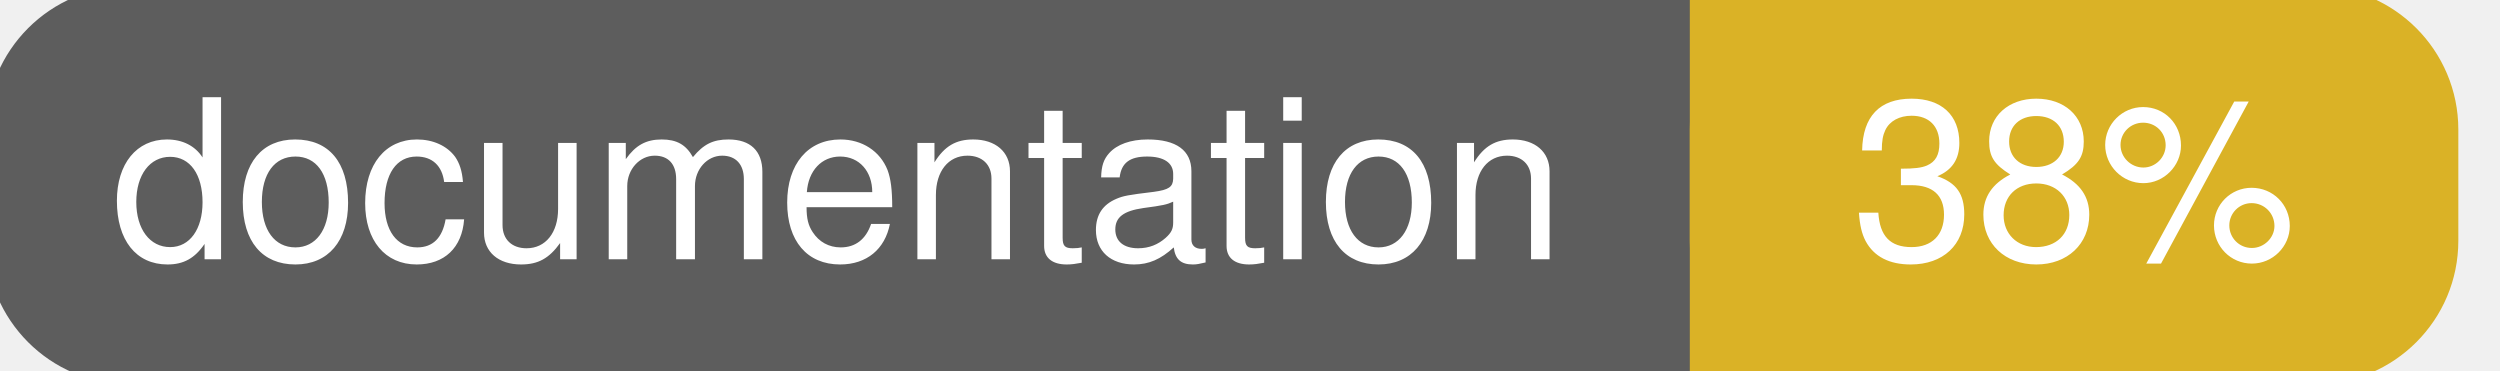
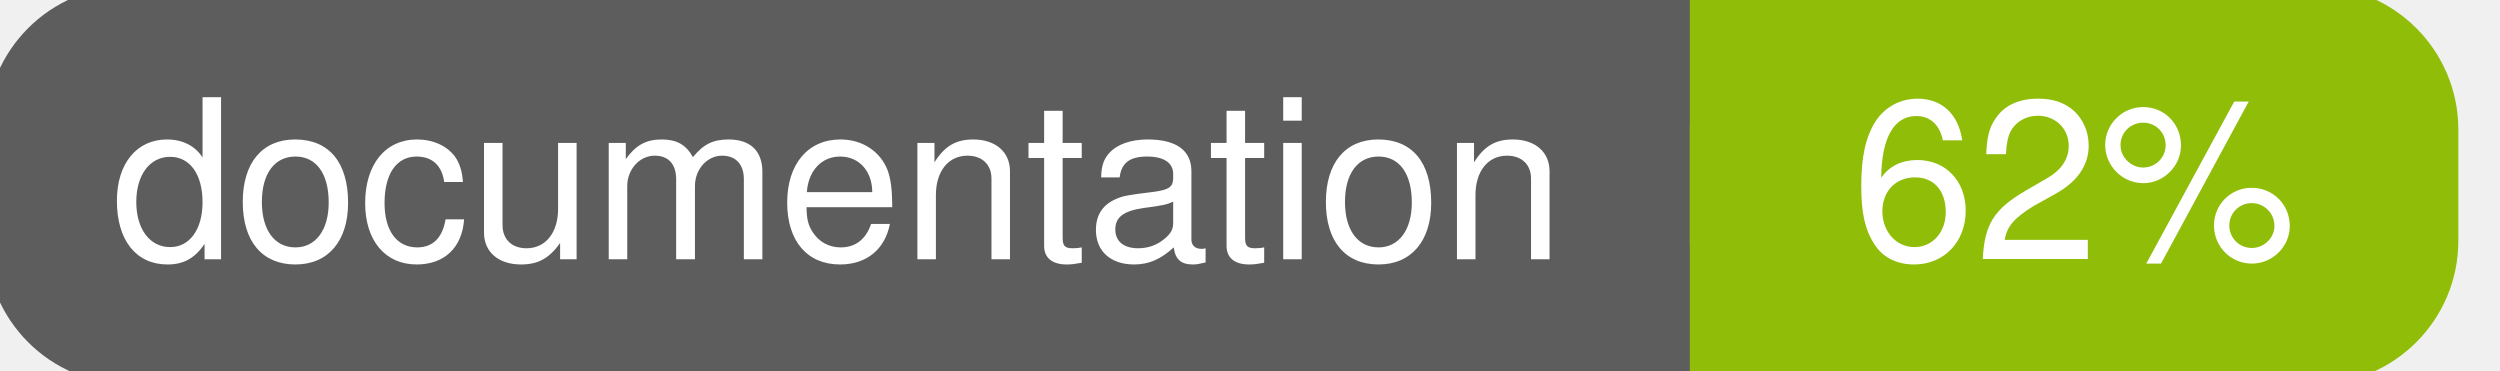
<svg xmlns="http://www.w3.org/2000/svg" width="135" height="20">
  <g>
    <rect id="svg_1" height="20" width="130" y="0" x="0" stroke-width="1.5" stroke="#5d5d5d" fill="#5d5d5d" rx="7" ry="7" />
-     <rect id="svg_2" height="20" width="40" y="0" x="92" stroke-width="1.5" stroke="#dab226" fill="#dab226" rx="7" ry="7" />
-     <rect id="svg_3" height="20" width="22" y="0" x="92" stroke-width="1.5" stroke="#dab226" fill="#dab226" />
+     <rect id="svg_2" height="20" width="40" y="0" x="92" stroke-width="1.5" stroke="#8fbd08" fill="#8fbd08" rx="7" ry="7" />
+     <rect id="svg_3" height="20" width="22" y="0" x="92" stroke-width="1.5" stroke="#8fbd08" fill="#8fbd08" />
    <text xml:space="preserve" text-anchor="start" font-family="Helvetica, Arial, sans-serif" font-size="12" id="svg_4" y="14" x="6" stroke-width="0" stroke="#5d5d5d" fill="#ffffff">documentation</text>
-     <text xml:space="preserve" text-anchor="middle" font-family="Helvetica, Arial, sans-serif" font-size="12" id="svg_5" y="14" x="112" stroke-width="0" stroke="#5d5d5d" fill="#ffffff" style="text-anchor: middle">38%</text>
+     <text xml:space="preserve" text-anchor="middle" font-family="Helvetica, Arial, sans-serif" font-size="12" id="svg_5" y="14" x="112" stroke-width="0" stroke="#5d5d5d" fill="#ffffff" style="text-anchor: middle">62%</text>
  </g>
</svg>
